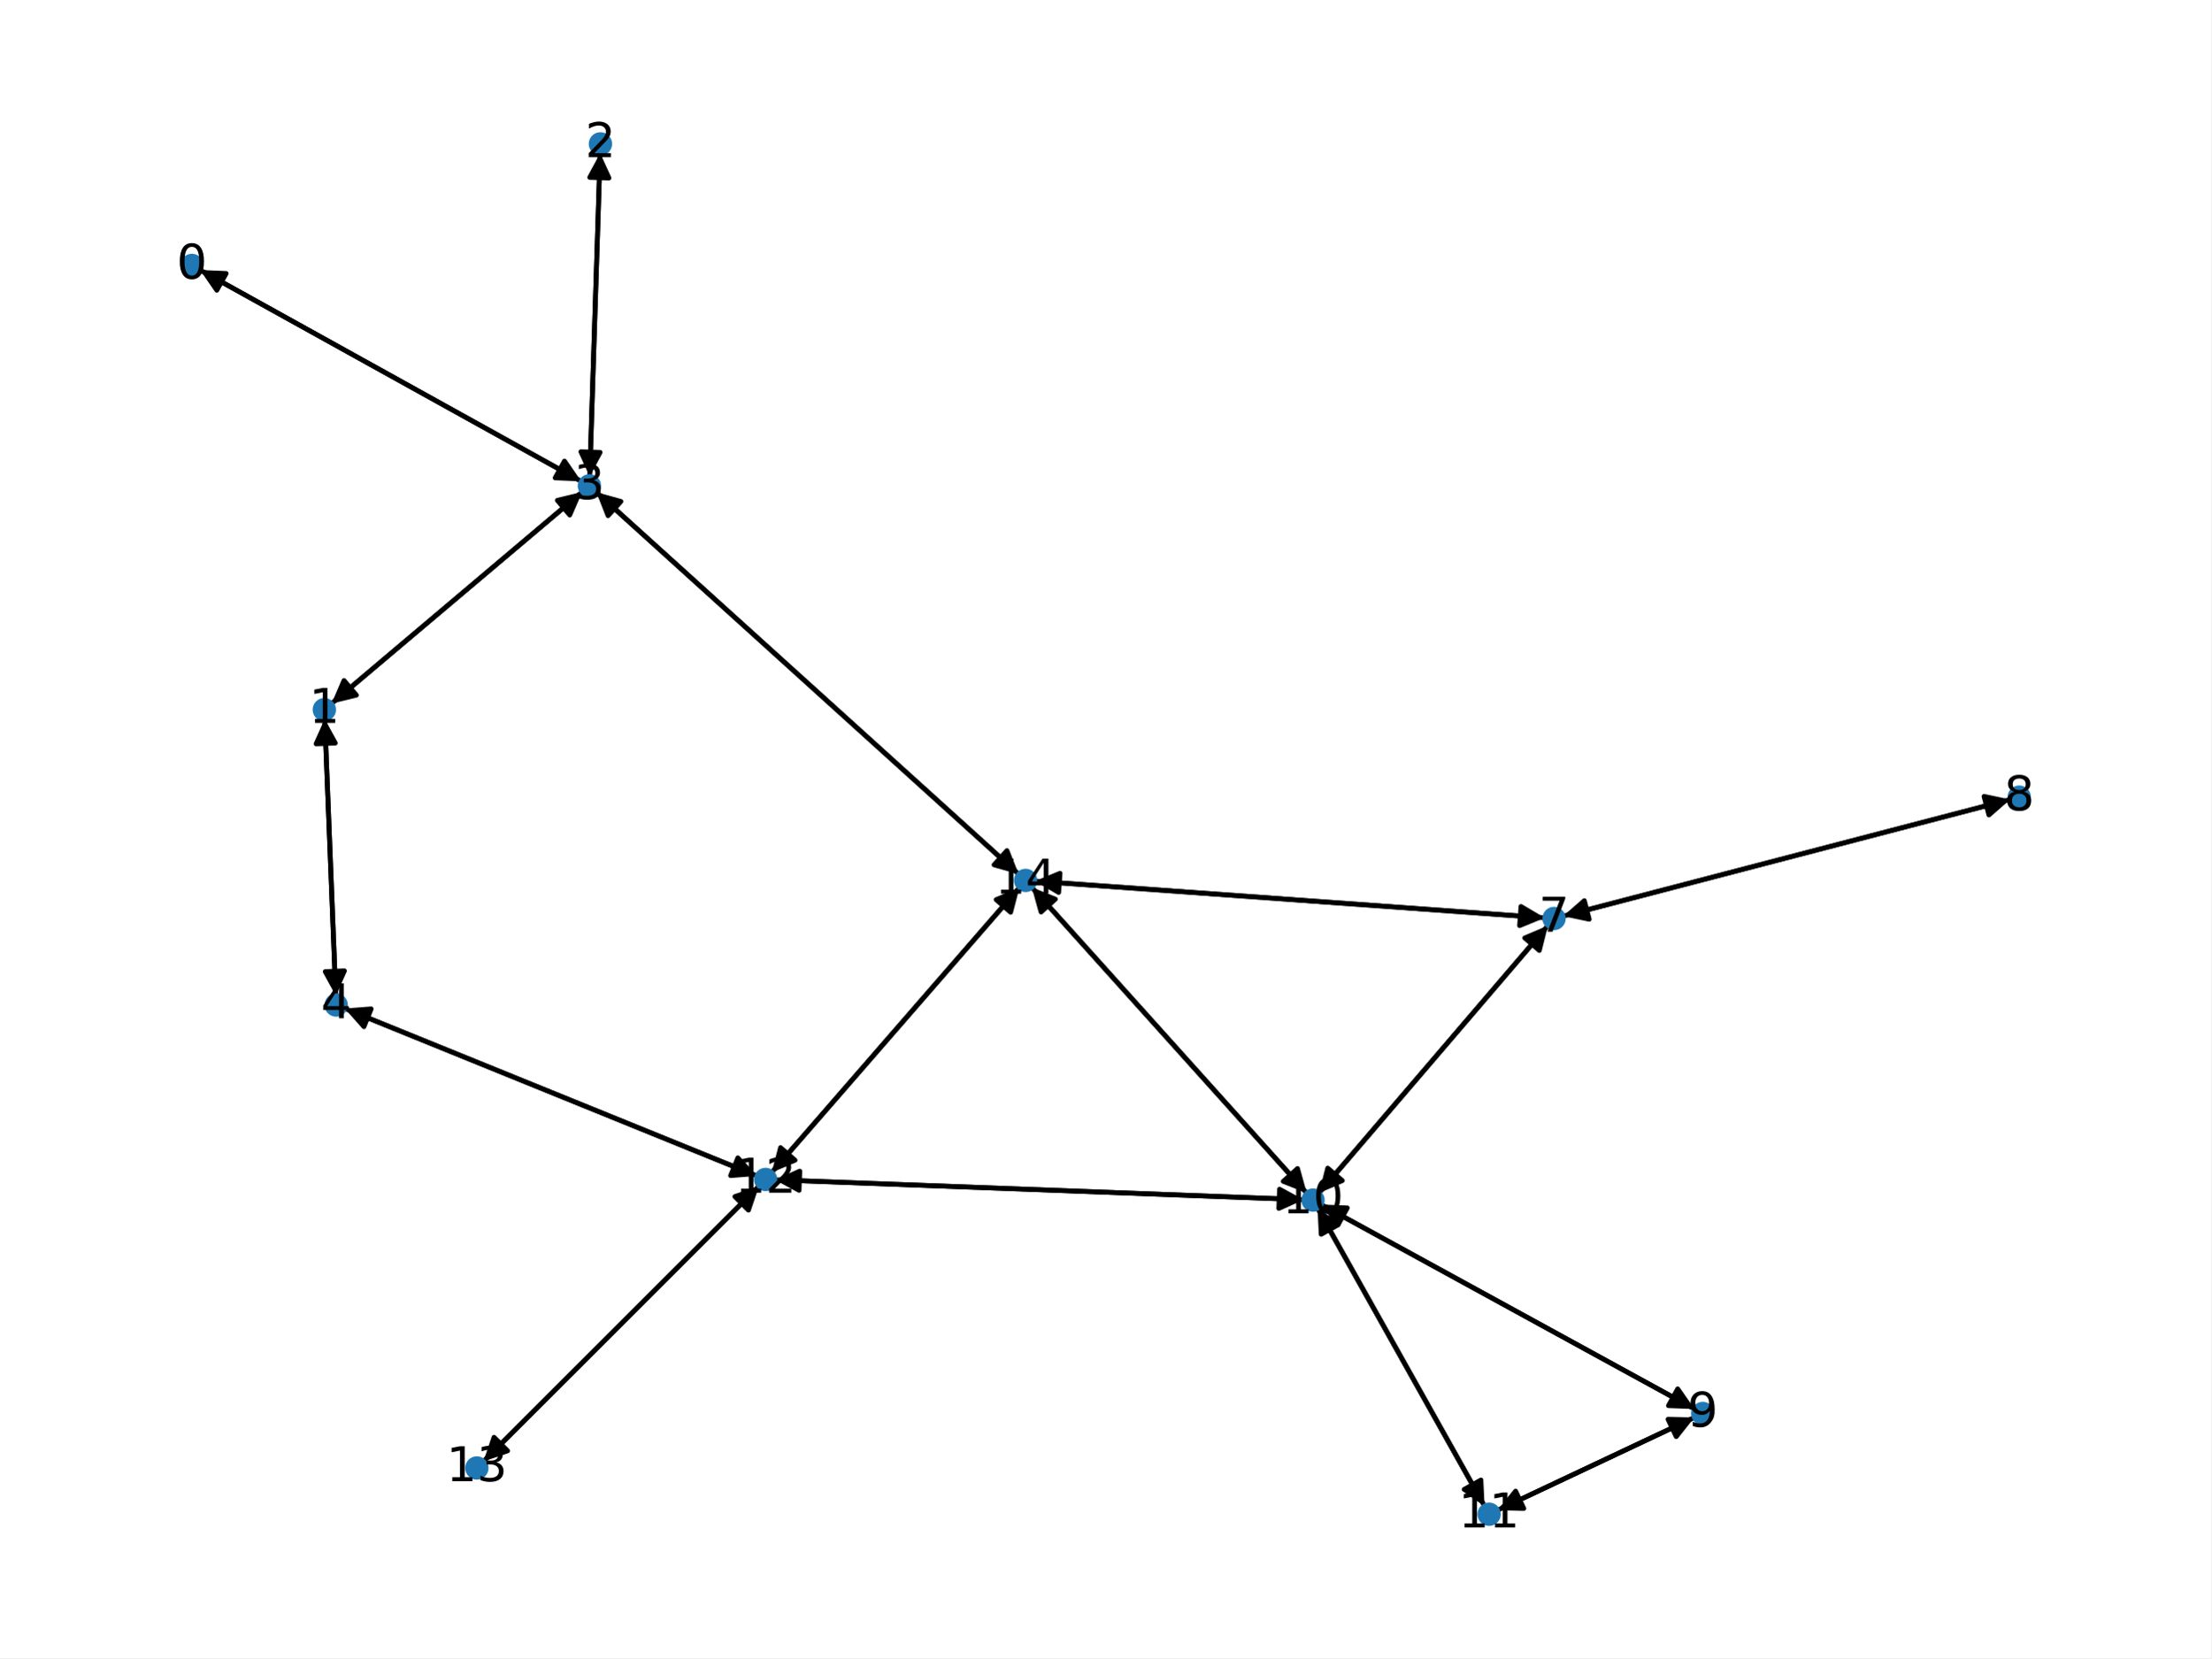
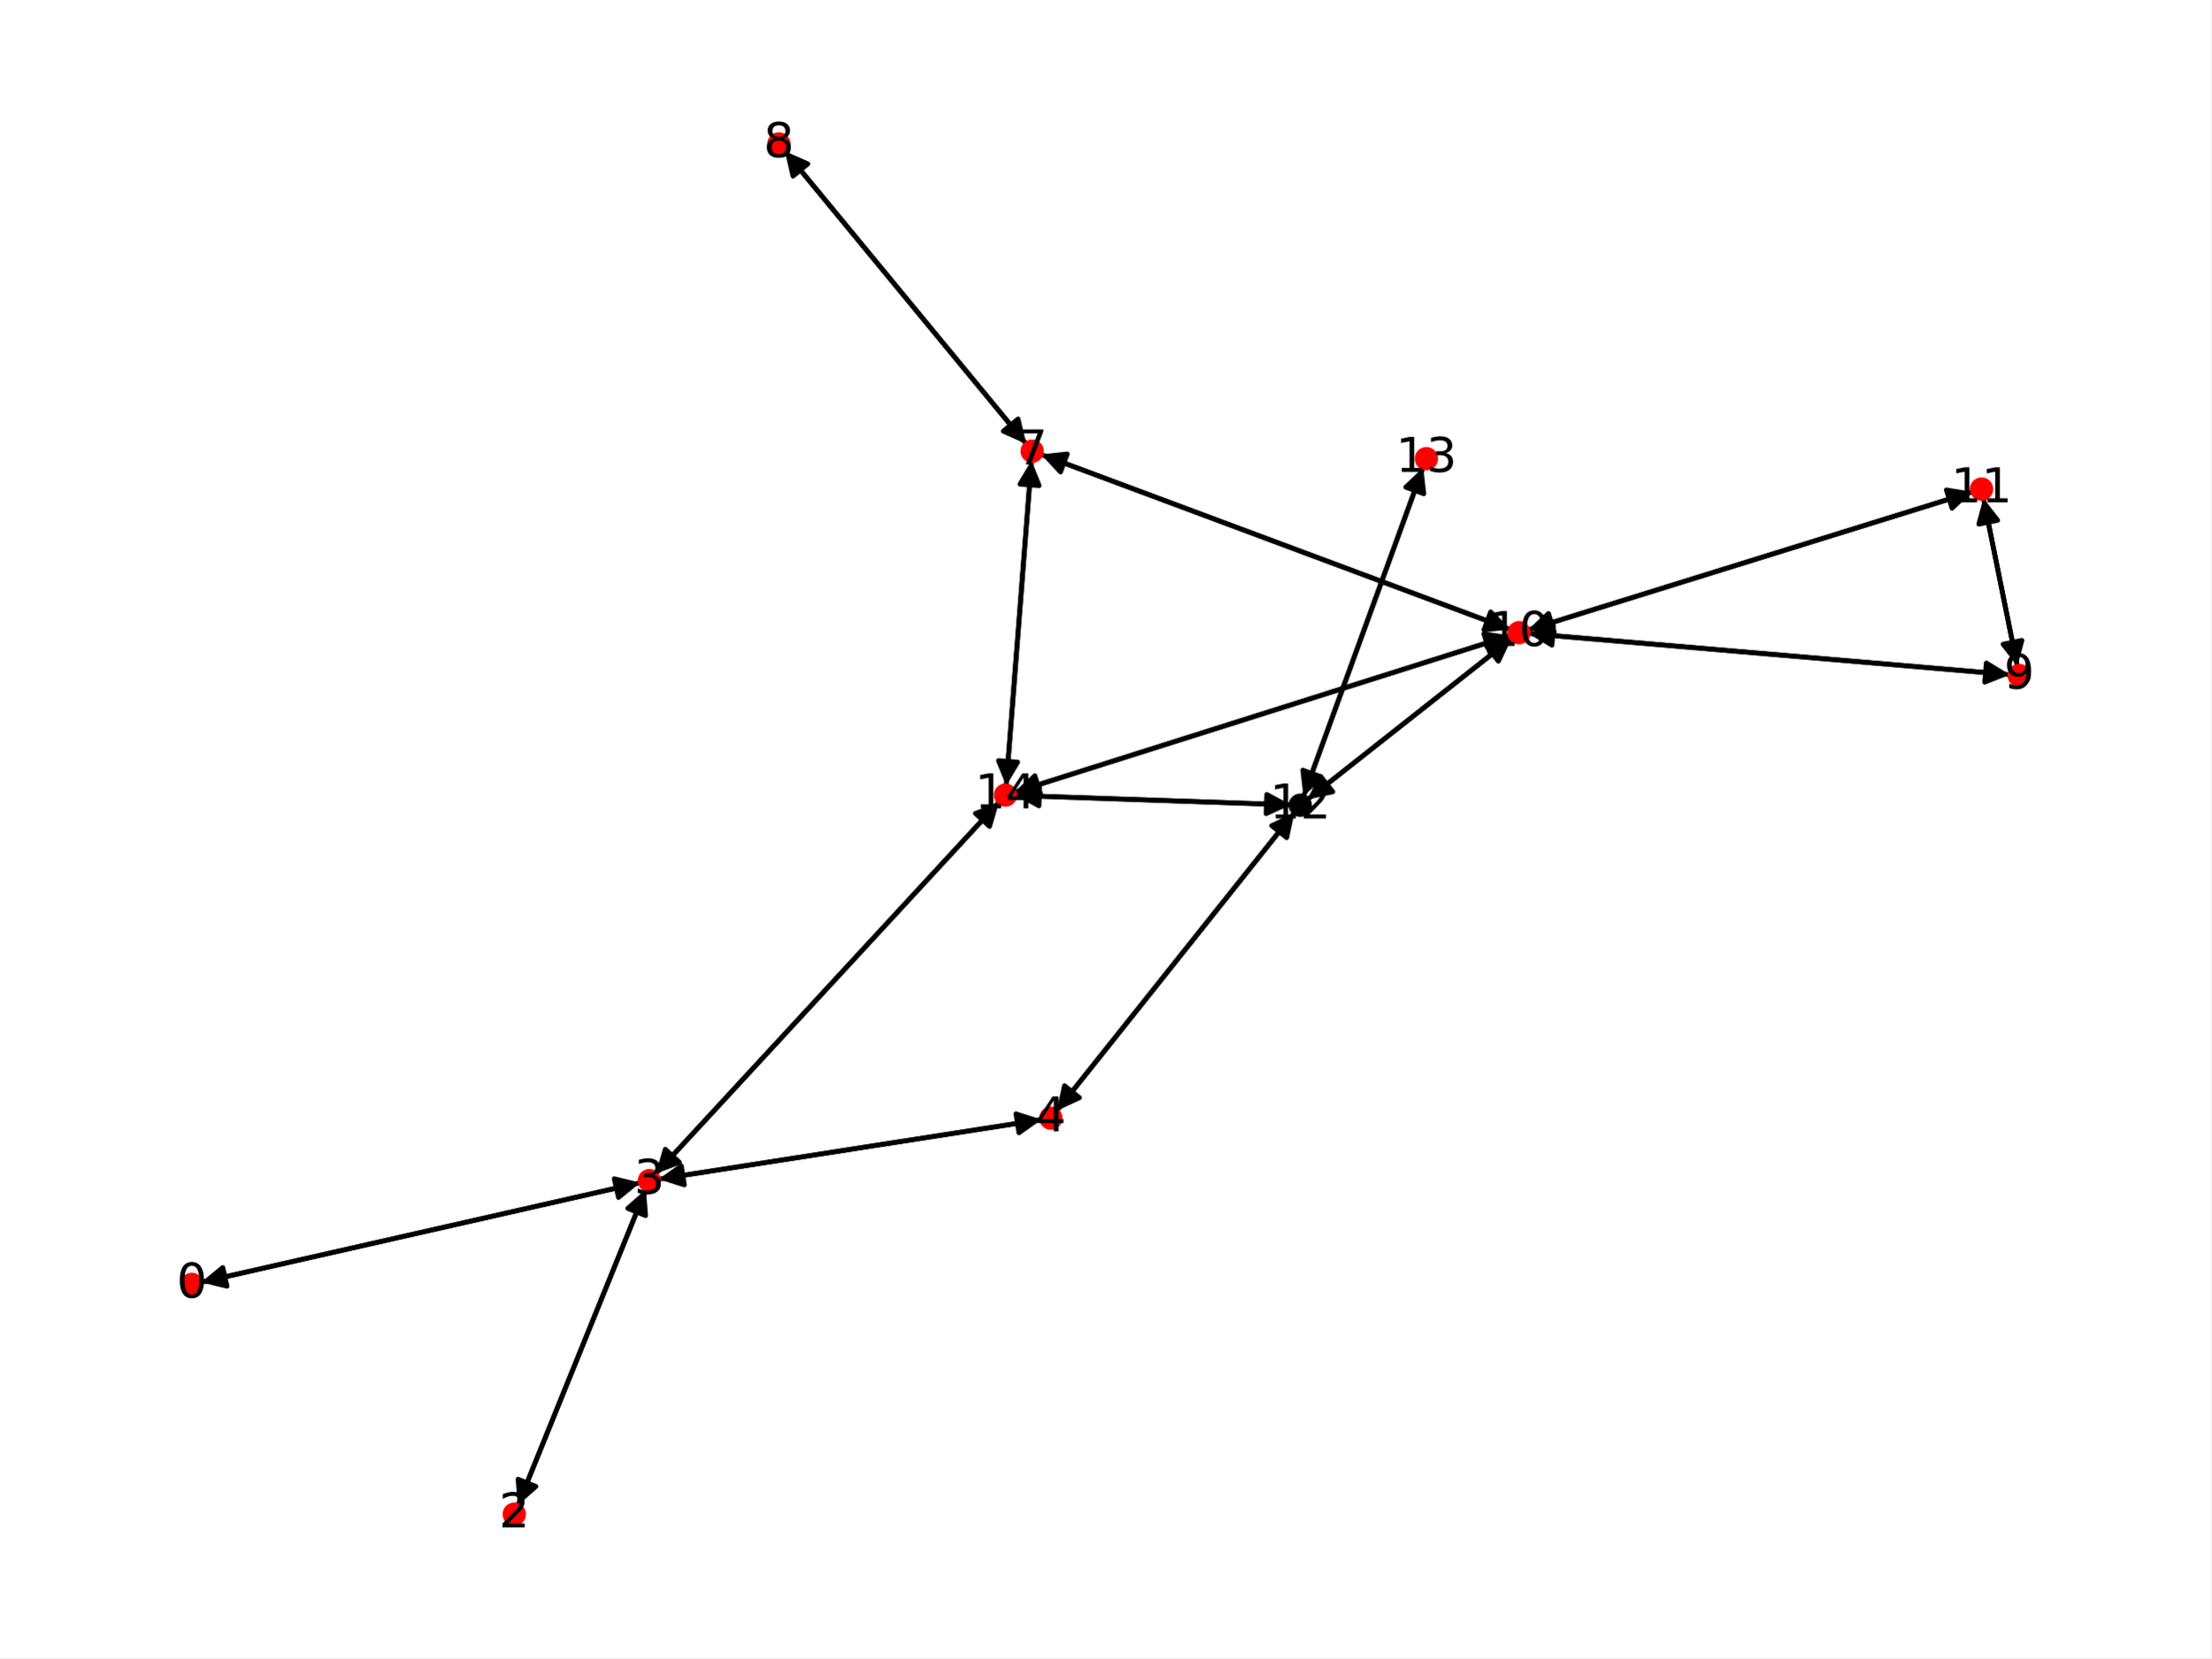
<svg xmlns="http://www.w3.org/2000/svg" xmlns:xlink="http://www.w3.org/1999/xlink" width="460.8pt" height="345.6pt" viewBox="0 0 460.8 345.6" version="1.1">
  <defs>
    <style type="text/css">*{stroke-linejoin: round; stroke-linecap: butt}</style>
  </defs>
  <g id="figure_1">
    <g id="patch_1">
      <path d="M 0 345.6  L 460.8 345.6  L 460.8 0  L 0 0  z " style="fill: #ffffff" />
    </g>
    <g id="axes_1">
      <g id="patch_2">
-         <path d="M 41.678 56.262  Q 81.407 78.295 120.159 99.786  " clip-path="url(#p62e586695c)" style="fill: none; stroke: #000000; stroke-linecap: round" />
-         <path d="M 117.631 96.097  L 120.159 99.786  L 115.691 99.595  z " clip-path="url(#p62e586695c)" style="stroke: #000000; stroke-linecap: round" />
+         <path d="M 41.875 267.28  Q 87.657 256.896 132.349 246.758  " clip-path="url(#pf20e4c81b5)" style="fill: none; stroke: #000000; stroke-linecap: round" />
+         <path d="M 128.005 245.693  L 132.349 246.758  L 128.89 249.594  z " clip-path="url(#pf20e4c81b5)" style="stroke: #000000; stroke-linecap: round" />
      </g>
      <g id="patch_3">
-         <path d="M 69.07 146.664  Q 95.209 124.59 120.494 103.237  " clip-path="url(#p62e586695c)" style="fill: none; stroke: #000000; stroke-linecap: round" />
-         <path d="M 116.148 104.29  L 120.494 103.237  L 118.728 107.346  z " clip-path="url(#p62e586695c)" style="stroke: #000000; stroke-linecap: round" />
+         <path d="M 107.895 313.815  Q 121.248 280.848 134.182 248.917  " clip-path="url(#pf20e4c81b5)" style="fill: none; stroke: #000000; stroke-linecap: round" />
+         <path d="M 130.826 251.873  L 134.182 248.917  L 134.534 253.375  z " clip-path="url(#pf20e4c81b5)" style="stroke: #000000; stroke-linecap: round" />
      </g>
      <g id="patch_4">
-         <path d="M 67.667 149.849  Q 68.823 178.699 69.934 206.432  " clip-path="url(#p62e586695c)" style="fill: none; stroke: #000000; stroke-linecap: round" />
-         <path d="M 71.773 202.355  L 69.934 206.432  L 67.776 202.515  z " clip-path="url(#p62e586695c)" style="stroke: #000000; stroke-linecap: round" />
+         <path d="M 133.442 246.51  Q 87.66 256.895 42.968 267.032  " clip-path="url(#pf20e4c81b5)" style="fill: none; stroke: #000000; stroke-linecap: round" />
+         <path d="M 47.311 268.098  L 42.968 267.032  L 46.426 264.197  z " clip-path="url(#pf20e4c81b5)" style="stroke: #000000; stroke-linecap: round" />
      </g>
      <g id="patch_5">
-         <path d="M 125.066 31.926  Q 123.978 65.629 122.927 98.215  " clip-path="url(#p62e586695c)" style="fill: none; stroke: #000000; stroke-linecap: round" />
-         <path d="M 125.055 94.281  L 122.927 98.215  L 121.057 94.152  z " clip-path="url(#p62e586695c)" style="stroke: #000000; stroke-linecap: round" />
+         <path d="M 134.603 247.877  Q 121.25 280.844 108.316 312.775  " clip-path="url(#pf20e4c81b5)" style="fill: none; stroke: #000000; stroke-linecap: round" />
+         <path d="M 111.672 309.819  L 108.316 312.775  L 107.964 308.317  z " clip-path="url(#pf20e4c81b5)" style="stroke: #000000; stroke-linecap: round" />
      </g>
      <g id="patch_6">
-         <path d="M 121.137 100.328  Q 81.408 78.295 42.656 56.805  " clip-path="url(#p62e586695c)" style="fill: none; stroke: #000000; stroke-linecap: round" />
-         <path d="M 45.184 60.494  L 42.656 56.805  L 47.124 56.995  z " clip-path="url(#p62e586695c)" style="stroke: #000000; stroke-linecap: round" />
+         <path d="M 136.646 244.657  Q 172.436 205.901 207.467 167.965  " clip-path="url(#pf20e4c81b5)" style="fill: none; stroke: #000000; stroke-linecap: round" />
+         <path d="M 203.284 169.547  L 207.467 167.965  L 206.223 172.261  z " clip-path="url(#pf20e4c81b5)" style="stroke: #000000; stroke-linecap: round" />
      </g>
      <g id="patch_7">
-         <path d="M 121.348 102.516  Q 95.209 124.59 69.924 145.943  " clip-path="url(#p62e586695c)" style="fill: none; stroke: #000000; stroke-linecap: round" />
-         <path d="M 74.27 144.89  L 69.924 145.943  L 71.689 141.834  z " clip-path="url(#p62e586695c)" style="stroke: #000000; stroke-linecap: round" />
+         <path d="M 137.243 245.784  Q 177.17 239.571 215.992 233.53  " clip-path="url(#pf20e4c81b5)" style="fill: none; stroke: #000000; stroke-linecap: round" />
+         <path d="M 211.732 232.169  L 215.992 233.53  L 212.347 236.121  z " clip-path="url(#pf20e4c81b5)" style="stroke: #000000; stroke-linecap: round" />
      </g>
      <g id="patch_8">
-         <path d="M 122.891 99.33  Q 123.978 65.627 125.03 33.042  " clip-path="url(#p62e586695c)" style="fill: none; stroke: #000000; stroke-linecap: round" />
-         <path d="M 122.902 36.975  L 125.03 33.042  L 126.9 37.104  z " clip-path="url(#p62e586695c)" style="stroke: #000000; stroke-linecap: round" />
+         <path d="M 220.217 231.545  Q 244.998 200.444 269.082 170.217  " clip-path="url(#pf20e4c81b5)" style="fill: none; stroke: #000000; stroke-linecap: round" />
+         <path d="M 265.026 172.099  L 269.082 170.217  L 268.154 174.591  z " clip-path="url(#pf20e4c81b5)" style="stroke: #000000; stroke-linecap: round" />
      </g>
      <g id="patch_9">
-         <path d="M 124.262 102.564  Q 168.281 142.388 211.471 181.462  " clip-path="url(#p62e586695c)" style="fill: none; stroke: #000000; stroke-linecap: round" />
-         <path d="M 209.847 177.295  L 211.471 181.462  L 207.163 180.262  z " clip-path="url(#p62e586695c)" style="stroke: #000000; stroke-linecap: round" />
+         <path d="M 217.098 233.358  Q 177.171 239.571 138.349 245.612  " clip-path="url(#pf20e4c81b5)" style="fill: none; stroke: #000000; stroke-linecap: round" />
+         <path d="M 142.609 246.974  L 138.349 245.612  L 141.993 243.021  z " clip-path="url(#pf20e4c81b5)" style="stroke: #000000; stroke-linecap: round" />
      </g>
      <g id="patch_10">
-         <path d="M 69.979 207.547  Q 68.823 178.697 67.712 150.964  " clip-path="url(#p62e586695c)" style="fill: none; stroke: #000000; stroke-linecap: round" />
-         <path d="M 65.874 155.04  L 67.712 150.964  L 69.87 154.88  z " clip-path="url(#p62e586695c)" style="stroke: #000000; stroke-linecap: round" />
+         <path d="M 213.876 92.537  Q 188.712 62.01 164.259 32.345  " clip-path="url(#pf20e4c81b5)" style="fill: none; stroke: #000000; stroke-linecap: round" />
+         <path d="M 165.26 36.704  L 164.259 32.345  L 168.346 34.16  z " clip-path="url(#pf20e4c81b5)" style="stroke: #000000; stroke-linecap: round" />
      </g>
      <g id="patch_11">
-         <path d="M 71.851 210.211  Q 114.803 227.659 156.719 244.686  " clip-path="url(#p62e586695c)" style="fill: none; stroke: #000000; stroke-linecap: round" />
-         <path d="M 153.766 241.328  L 156.719 244.686  L 152.26 245.034  z " clip-path="url(#p62e586695c)" style="stroke: #000000; stroke-linecap: round" />
+         <path d="M 216.92 94.708  Q 265.838 112.952 313.709 130.806  " clip-path="url(#pf20e4c81b5)" style="fill: none; stroke: #000000; stroke-linecap: round" />
+         <path d="M 310.66 127.535  L 313.709 130.806  L 309.262 131.282  z " clip-path="url(#pf20e4c81b5)" style="stroke: #000000; stroke-linecap: round" />
      </g>
      <g id="patch_12">
-         <path d="M 325.742 190.954  Q 372.342 178.795 417.86 166.919  " clip-path="url(#p62e586695c)" style="fill: none; stroke: #000000; stroke-linecap: round" />
-         <path d="M 413.485 165.993  L 417.86 166.919  L 414.495 169.864  z " clip-path="url(#p62e586695c)" style="stroke: #000000; stroke-linecap: round" />
+         <path d="M 214.958 95.962  Q 212.324 129.877 209.777 162.677  " clip-path="url(#pf20e4c81b5)" style="fill: none; stroke: #000000; stroke-linecap: round" />
+         <path d="M 212.08 158.844  L 209.777 162.677  L 208.092 158.534  z " clip-path="url(#pf20e4c81b5)" style="stroke: #000000; stroke-linecap: round" />
      </g>
      <g id="patch_13">
-         <path d="M 322.609 192.915  Q 298.752 220.791 275.621 247.817  " clip-path="url(#p62e586695c)" style="fill: none; stroke: #000000; stroke-linecap: round" />
-         <path d="M 279.742 246.078  L 275.621 247.817  L 276.703 243.477  z " clip-path="url(#p62e586695c)" style="stroke: #000000; stroke-linecap: round" />
+         <path d="M 163.549 31.485  Q 188.714 62.012 213.167 91.677  " clip-path="url(#pf20e4c81b5)" style="fill: none; stroke: #000000; stroke-linecap: round" />
+         <path d="M 212.166 87.318  L 213.167 91.677  L 209.079 89.863  z " clip-path="url(#pf20e4c81b5)" style="stroke: #000000; stroke-linecap: round" />
      </g>
      <g id="patch_14">
-         <path d="M 321.937 191.303  Q 268.801 187.476 216.78 183.729  " clip-path="url(#p62e586695c)" style="fill: none; stroke: #000000; stroke-linecap: round" />
-         <path d="M 220.626 186.011  L 216.78 183.729  L 220.914 182.021  z " clip-path="url(#p62e586695c)" style="stroke: #000000; stroke-linecap: round" />
+         <path d="M 418.882 140.62  Q 368.69 136.329 319.613 132.134  " clip-path="url(#pf20e4c81b5)" style="fill: none; stroke: #000000; stroke-linecap: round" />
+         <path d="M 323.428 134.467  L 319.613 132.134  L 323.768 130.482  z " clip-path="url(#pf20e4c81b5)" style="stroke: #000000; stroke-linecap: round" />
      </g>
      <g id="patch_15">
-         <path d="M 418.941 166.637  Q 372.341 178.795 326.823 190.672  " clip-path="url(#p62e586695c)" style="fill: none; stroke: #000000; stroke-linecap: round" />
-         <path d="M 331.198 191.597  L 326.823 190.672  L 330.188 187.727  z " clip-path="url(#p62e586695c)" style="stroke: #000000; stroke-linecap: round" />
+         <path d="M 420.429 138.883  Q 416.887 121.356 413.566 104.925  " clip-path="url(#pf20e4c81b5)" style="fill: none; stroke: #000000; stroke-linecap: round" />
+         <path d="M 412.398 109.242  L 413.566 104.925  L 416.319 108.45  z " clip-path="url(#pf20e4c81b5)" style="stroke: #000000; stroke-linecap: round" />
      </g>
      <g id="patch_16">
-         <path d="M 353.166 293.692  Q 314.249 272.379 276.313 251.603  " clip-path="url(#p62e586695c)" style="fill: none; stroke: #000000; stroke-linecap: round" />
-         <path d="M 278.861 255.278  L 276.313 251.603  L 280.782 251.77  z " clip-path="url(#p62e586695c)" style="stroke: #000000; stroke-linecap: round" />
+         <path d="M 314.761 131.198  Q 265.842 112.954 217.971 95.1  " clip-path="url(#pf20e4c81b5)" style="fill: none; stroke: #000000; stroke-linecap: round" />
+         <path d="M 221.02 98.372  L 217.971 95.1  L 222.418 94.624  z " clip-path="url(#pf20e4c81b5)" style="stroke: #000000; stroke-linecap: round" />
      </g>
      <g id="patch_17">
-         <path d="M 353.111 295.448  Q 332.598 305.116 313.096 314.308  " clip-path="url(#p62e586695c)" style="fill: none; stroke: #000000; stroke-linecap: round" />
-         <path d="M 317.567 314.411  L 313.096 314.308  L 315.862 310.793  z " clip-path="url(#p62e586695c)" style="stroke: #000000; stroke-linecap: round" />
+         <path d="M 318.503 132.039  Q 368.695 136.33 417.773 140.525  " clip-path="url(#pf20e4c81b5)" style="fill: none; stroke: #000000; stroke-linecap: round" />
+         <path d="M 413.958 138.192  L 417.773 140.525  L 413.617 142.177  z " clip-path="url(#pf20e4c81b5)" style="stroke: #000000; stroke-linecap: round" />
      </g>
      <g id="patch_18">
-         <path d="M 274.896 248.664  Q 298.754 220.788 321.884 193.762  " clip-path="url(#p62e586695c)" style="fill: none; stroke: #000000; stroke-linecap: round" />
-         <path d="M 317.764 195.501  L 321.884 193.762  L 320.803 198.102  z " clip-path="url(#p62e586695c)" style="stroke: #000000; stroke-linecap: round" />
+         <path d="M 318.422 131.299  Q 364.767 116.902 410.043 102.836  " clip-path="url(#pf20e4c81b5)" style="fill: none; stroke: #000000; stroke-linecap: round" />
+         <path d="M 405.63 102.113  L 410.043 102.836  L 406.817 105.933  z " clip-path="url(#pf20e4c81b5)" style="stroke: #000000; stroke-linecap: round" />
      </g>
      <g id="patch_19">
-         <path d="M 275.334 251.067  Q 314.251 272.38 352.187 293.156  " clip-path="url(#p62e586695c)" style="fill: none; stroke: #000000; stroke-linecap: round" />
-         <path d="M 349.639 289.48  L 352.187 293.156  L 347.718 292.989  z " clip-path="url(#p62e586695c)" style="stroke: #000000; stroke-linecap: round" />
+         <path d="M 315.05 133.074  Q 293.777 149.853 273.382 165.939  " clip-path="url(#pf20e4c81b5)" style="fill: none; stroke: #000000; stroke-linecap: round" />
+         <path d="M 277.761 165.032  L 273.382 165.939  L 275.284 161.891  z " clip-path="url(#pf20e4c81b5)" style="stroke: #000000; stroke-linecap: round" />
      </g>
      <g id="patch_20">
-         <path d="M 274.583 251.827  Q 291.986 282.876 308.841 312.949  " clip-path="url(#p62e586695c)" style="fill: none; stroke: #000000; stroke-linecap: round" />
-         <path d="M 308.63 308.482  L 308.841 312.949  L 305.141 310.438  z " clip-path="url(#p62e586695c)" style="stroke: #000000; stroke-linecap: round" />
+         <path d="M 314.727 132.458  Q 263.056 148.797 212.452 164.799  " clip-path="url(#pf20e4c81b5)" style="fill: none; stroke: #000000; stroke-linecap: round" />
+         <path d="M 216.869 165.5  L 212.452 164.799  L 215.663 161.687  z " clip-path="url(#pf20e4c81b5)" style="stroke: #000000; stroke-linecap: round" />
      </g>
      <g id="patch_21">
-         <path d="M 271.704 250.064  Q 216.594 247.987 162.601 245.951  " clip-path="url(#p62e586695c)" style="fill: none; stroke: #000000; stroke-linecap: round" />
-         <path d="M 166.523 248.101  L 162.601 245.951  L 166.674 244.104  z " clip-path="url(#p62e586695c)" style="stroke: #000000; stroke-linecap: round" />
+         <path d="M 413.345 103.832  Q 416.887 121.359 420.208 137.79  " clip-path="url(#pf20e4c81b5)" style="fill: none; stroke: #000000; stroke-linecap: round" />
+         <path d="M 421.376 133.473  L 420.208 137.79  L 417.455 134.266  z " clip-path="url(#pf20e4c81b5)" style="stroke: #000000; stroke-linecap: round" />
      </g>
      <g id="patch_22">
-         <path d="M 272.34 248.695  Q 243.683 216.821 215.774 185.779  " clip-path="url(#p62e586695c)" style="fill: none; stroke: #000000; stroke-linecap: round" />
-         <path d="M 216.961 190.09  L 215.774 185.779  L 219.936 187.416  z " clip-path="url(#p62e586695c)" style="stroke: #000000; stroke-linecap: round" />
+         <path d="M 411.11 102.505  Q 364.766 116.902 319.489 130.968  " clip-path="url(#pf20e4c81b5)" style="fill: none; stroke: #000000; stroke-linecap: round" />
+         <path d="M 323.902 131.691  L 319.489 130.968  L 322.716 127.871  z " clip-path="url(#pf20e4c81b5)" style="stroke: #000000; stroke-linecap: round" />
      </g>
      <g id="patch_23">
-         <path d="M 312.086 314.784  Q 332.599 305.116 352.1 295.924  " clip-path="url(#p62e586695c)" style="fill: none; stroke: #000000; stroke-linecap: round" />
-         <path d="M 347.63 295.821  L 352.1 295.924  L 349.335 299.439  z " clip-path="url(#p62e586695c)" style="stroke: #000000; stroke-linecap: round" />
+         <path d="M 269.777 169.344  Q 244.997 200.446 220.912 230.673  " clip-path="url(#pf20e4c81b5)" style="fill: none; stroke: #000000; stroke-linecap: round" />
+         <path d="M 224.969 228.791  L 220.912 230.673  L 221.841 226.298  z " clip-path="url(#pf20e4c81b5)" style="stroke: #000000; stroke-linecap: round" />
      </g>
      <g id="patch_24">
-         <path d="M 309.385 313.92  Q 291.983 282.871 275.127 252.798  " clip-path="url(#p62e586695c)" style="fill: none; stroke: #000000; stroke-linecap: round" />
-         <path d="M 275.339 257.265  L 275.127 252.798  L 278.828 255.309  z " clip-path="url(#p62e586695c)" style="stroke: #000000; stroke-linecap: round" />
+         <path d="M 272.507 166.629  Q 293.78 149.851 314.175 133.765  " clip-path="url(#pf20e4c81b5)" style="fill: none; stroke: #000000; stroke-linecap: round" />
+         <path d="M 309.796 134.672  L 314.175 133.765  L 312.273 137.812  z " clip-path="url(#pf20e4c81b5)" style="stroke: #000000; stroke-linecap: round" />
      </g>
      <g id="patch_25">
-         <path d="M 157.756 245.108  Q 114.804 227.66 72.888 210.632  " clip-path="url(#p62e586695c)" style="fill: none; stroke: #000000; stroke-linecap: round" />
-         <path d="M 75.842 213.991  L 72.888 210.632  L 77.347 210.285  z " clip-path="url(#p62e586695c)" style="stroke: #000000; stroke-linecap: round" />
+         <path d="M 271.647 166.009  Q 284.125 131.712 296.22 98.466  " clip-path="url(#pf20e4c81b5)" style="fill: none; stroke: #000000; stroke-linecap: round" />
+         <path d="M 292.973 101.542  L 296.22 98.466  L 296.732 102.909  z " clip-path="url(#pf20e4c81b5)" style="stroke: #000000; stroke-linecap: round" />
      </g>
      <g id="patch_26">
-         <path d="M 161.483 245.909  Q 216.592 247.987 270.585 250.022  " clip-path="url(#p62e586695c)" style="fill: none; stroke: #000000; stroke-linecap: round" />
-         <path d="M 266.663 247.872  L 270.585 250.022  L 266.513 251.87  z " clip-path="url(#p62e586695c)" style="stroke: #000000; stroke-linecap: round" />
+         <path d="M 269.046 167.763  Q 240.261 166.775 212.593 165.825  " clip-path="url(#pf20e4c81b5)" style="fill: none; stroke: #000000; stroke-linecap: round" />
+         <path d="M 216.522 167.961  L 212.593 165.825  L 216.66 163.963  z " clip-path="url(#pf20e4c81b5)" style="stroke: #000000; stroke-linecap: round" />
      </g>
      <g id="patch_27">
-         <path d="M 158.182 247.204  Q 129.463 275.906 101.535 303.817  " clip-path="url(#p62e586695c)" style="fill: none; stroke: #000000; stroke-linecap: round" />
-         <path d="M 105.778 302.405  L 101.535 303.817  L 102.951 299.575  z " clip-path="url(#p62e586695c)" style="stroke: #000000; stroke-linecap: round" />
+         <path d="M 296.602 97.419  Q 284.124 131.715 272.028 164.961  " clip-path="url(#pf20e4c81b5)" style="fill: none; stroke: #000000; stroke-linecap: round" />
+         <path d="M 275.275 161.886  L 272.028 164.961  L 271.516 160.518  z " clip-path="url(#pf20e4c81b5)" style="stroke: #000000; stroke-linecap: round" />
      </g>
      <g id="patch_28">
-         <path d="M 160.822 244.374  Q 186.643 214.671 211.731 185.813  " clip-path="url(#p62e586695c)" style="fill: none; stroke: #000000; stroke-linecap: round" />
-         <path d="M 207.597 187.519  L 211.731 185.813  L 210.616 190.144  z " clip-path="url(#p62e586695c)" style="stroke: #000000; stroke-linecap: round" />
+         <path d="M 208.224 167.145  Q 172.435 205.902 137.403 243.837  " clip-path="url(#pf20e4c81b5)" style="fill: none; stroke: #000000; stroke-linecap: round" />
+         <path d="M 141.586 242.255  L 137.403 243.837  L 138.648 239.542  z " clip-path="url(#pf20e4c81b5)" style="stroke: #000000; stroke-linecap: round" />
      </g>
      <g id="patch_29">
-         <path d="M 100.743 304.609  Q 129.462 275.907 157.39 247.995  " clip-path="url(#p62e586695c)" style="fill: none; stroke: #000000; stroke-linecap: round" />
-         <path d="M 153.147 249.408  L 157.39 247.995  L 155.975 252.238  z " clip-path="url(#p62e586695c)" style="stroke: #000000; stroke-linecap: round" />
+         <path d="M 209.69 163.791  Q 212.324 129.876 214.872 97.076  " clip-path="url(#pf20e4c81b5)" style="fill: none; stroke: #000000; stroke-linecap: round" />
+         <path d="M 212.568 100.909  L 214.872 97.076  L 216.556 101.219  z " clip-path="url(#pf20e4c81b5)" style="stroke: #000000; stroke-linecap: round" />
      </g>
      <g id="patch_30">
-         <path d="M 212.299 182.211  Q 168.28 142.387 125.091 103.313  " clip-path="url(#p62e586695c)" style="fill: none; stroke: #000000; stroke-linecap: round" />
-         <path d="M 126.715 107.48  L 125.091 103.313  L 129.399 104.514  z " clip-path="url(#p62e586695c)" style="stroke: #000000; stroke-linecap: round" />
+         <path d="M 211.386 165.137  Q 263.056 148.797 313.66 132.795  " clip-path="url(#pf20e4c81b5)" style="fill: none; stroke: #000000; stroke-linecap: round" />
+         <path d="M 309.244 132.094  L 313.66 132.795  L 310.45 135.908  z " clip-path="url(#pf20e4c81b5)" style="stroke: #000000; stroke-linecap: round" />
      </g>
      <g id="patch_31">
-         <path d="M 215.666 183.648  Q 268.802 187.476 320.823 191.223  " clip-path="url(#p62e586695c)" style="fill: none; stroke: #000000; stroke-linecap: round" />
-         <path d="M 316.977 188.941  L 320.823 191.223  L 316.689 192.93  z " clip-path="url(#p62e586695c)" style="stroke: #000000; stroke-linecap: round" />
-       </g>
-       <g id="patch_32">
-         <path d="M 215.03 184.951  Q 243.686 216.825 271.595 247.867  " clip-path="url(#p62e586695c)" style="fill: none; stroke: #000000; stroke-linecap: round" />
-         <path d="M 270.408 243.555  L 271.595 247.867  L 267.434 246.23  z " clip-path="url(#p62e586695c)" style="stroke: #000000; stroke-linecap: round" />
-       </g>
-       <g id="patch_33">
-         <path d="M 212.462 184.972  Q 186.641 214.674 161.553 243.533  " clip-path="url(#p62e586695c)" style="fill: none; stroke: #000000; stroke-linecap: round" />
-         <path d="M 165.687 241.826  L 161.553 243.533  L 162.668 239.202  z " clip-path="url(#p62e586695c)" style="stroke: #000000; stroke-linecap: round" />
+         <path d="M 211.479 165.787  Q 240.264 166.775 267.931 167.725  " clip-path="url(#pf20e4c81b5)" style="fill: none; stroke: #000000; stroke-linecap: round" />
+         <path d="M 264.002 165.589  L 267.931 167.725  L 263.865 169.586  z " clip-path="url(#pf20e4c81b5)" style="stroke: #000000; stroke-linecap: round" />
      </g>
      <g id="PathCollection_1">
        <defs>
-           <path id="m9341471b01" d="M 0 1.936  C 0.514 1.936 1.006 1.732 1.369 1.369  C 1.732 1.006 1.936 0.514 1.936 0  C 1.936 -0.514 1.732 -1.006 1.369 -1.369  C 1.006 -1.732 0.514 -1.936 0 -1.936  C -0.514 -1.936 -1.006 -1.732 -1.369 -1.369  C -1.732 -1.006 -1.936 -0.514 -1.936 0  C -1.936 0.514 -1.732 1.006 -1.369 1.369  C -1.006 1.732 -0.514 1.936 0 1.936  z " style="stroke: #1f78b4" />
+           <path id="C0_0_d624572d55" d="M 0 1.936  C 0.514 1.936 1.006 1.732 1.369 1.369  C 1.732 1.006 1.936 0.514 1.936 -0  C 1.936 -0.514 1.732 -1.006 1.369 -1.369  C 1.006 -1.732 0.514 -1.936 0 -1.936  C -0.514 -1.936 -1.006 -1.732 -1.369 -1.369  C -1.732 -1.006 -1.936 -0.514 -1.936 0  C -1.936 0.514 -1.732 1.006 -1.369 1.369  C -1.006 1.732 -0.514 1.936 0 1.936  z " />
        </defs>
-         <g clip-path="url(#p62e586695c)">
-           <use xlink:href="#m9341471b01" x="39.987" y="55.324" style="fill: #1f78b4; stroke: #1f78b4" />
-           <use xlink:href="#m9341471b01" x="67.59" y="147.914" style="fill: #1f78b4; stroke: #1f78b4" />
-           <use xlink:href="#m9341471b01" x="125.128" y="29.99" style="fill: #1f78b4; stroke: #1f78b4" />
-           <use xlink:href="#m9341471b01" x="122.828" y="101.266" style="fill: #1f78b4; stroke: #1f78b4" />
-           <use xlink:href="#m9341471b01" x="70.057" y="209.482" style="fill: #1f78b4; stroke: #1f78b4" />
-           <use xlink:href="#m9341471b01" x="323.87" y="191.442" style="fill: #1f78b4; stroke: #1f78b4" />
-           <use xlink:href="#m9341471b01" x="420.813" y="166.148" style="fill: #1f78b4; stroke: #1f78b4" />
-           <use xlink:href="#m9341471b01" x="354.864" y="294.622" style="fill: #1f78b4; stroke: #1f78b4" />
-           <use xlink:href="#m9341471b01" x="273.636" y="250.137" style="fill: #1f78b4; stroke: #1f78b4" />
-           <use xlink:href="#m9341471b01" x="310.333" y="315.61" style="fill: #1f78b4; stroke: #1f78b4" />
-           <use xlink:href="#m9341471b01" x="159.55" y="245.836" style="fill: #1f78b4; stroke: #1f78b4" />
-           <use xlink:href="#m9341471b01" x="99.375" y="305.976" style="fill: #1f78b4; stroke: #1f78b4" />
-           <use xlink:href="#m9341471b01" x="213.734" y="183.509" style="fill: #1f78b4; stroke: #1f78b4" />
+         <g clip-path="url(#pf20e4c81b5)">
+           <use xlink:href="#C0_0_d624572d55" x="39.987" y="267.709" style="fill: #ff0000; stroke: #ff0000" />
+         </g>
+         <g clip-path="url(#pf20e4c81b5)">
+           <use xlink:href="#C0_0_d624572d55" x="107.168" y="315.61" style="fill: #ff0000; stroke: #ff0000" />
+         </g>
+         <g clip-path="url(#pf20e4c81b5)">
+           <use xlink:href="#C0_0_d624572d55" x="135.33" y="246.082" style="fill: #ff0000; stroke: #ff0000" />
+         </g>
+         <g clip-path="url(#pf20e4c81b5)">
+           <use xlink:href="#C0_0_d624572d55" x="219.01" y="233.06" style="fill: #ff0000; stroke: #ff0000" />
+         </g>
+         <g clip-path="url(#pf20e4c81b5)">
+           <use xlink:href="#C0_0_d624572d55" x="215.108" y="94.032" style="fill: #ff0000; stroke: #ff0000" />
+         </g>
+         <g clip-path="url(#pf20e4c81b5)">
+           <use xlink:href="#C0_0_d624572d55" x="162.317" y="29.99" style="fill: #ff0000; stroke: #ff0000" />
+         </g>
+         <g clip-path="url(#pf20e4c81b5)">
+           <use xlink:href="#C0_0_d624572d55" x="420.813" y="140.785" style="fill: #ff0000; stroke: #ff0000" />
+         </g>
+         <g clip-path="url(#pf20e4c81b5)">
+           <use xlink:href="#C0_0_d624572d55" x="316.572" y="131.874" style="fill: #ff0000; stroke: #ff0000" />
+         </g>
+         <g clip-path="url(#pf20e4c81b5)">
+           <use xlink:href="#C0_0_d624572d55" x="412.961" y="101.93" style="fill: #ff0000; stroke: #ff0000" />
+         </g>
+         <g clip-path="url(#pf20e4c81b5)">
+           <use xlink:href="#C0_0_d624572d55" x="270.985" y="167.83" style="stroke: #000000" />
+         </g>
+         <g clip-path="url(#pf20e4c81b5)">
+           <use xlink:href="#C0_0_d624572d55" x="297.264" y="95.598" style="fill: #ff0000; stroke: #ff0000" />
+         </g>
+         <g clip-path="url(#pf20e4c81b5)">
+           <use xlink:href="#C0_0_d624572d55" x="209.54" y="165.72" style="fill: #ff0000; stroke: #ff0000" />
        </g>
      </g>
      <g id="text_1">
-         <g clip-path="url(#p62e586695c)">
-           <g transform="translate(36.80553 58.08366) scale(0.1 -0.1)">
+         <g clip-path="url(#pf20e4c81b5)">
+           <g transform="translate(36.80553 270.468) scale(0.1 -0.1)">
            <defs>
              <path id="DejaVuSans-30" d="M 2034 4250  Q 1547 4250 1301 3770  Q 1056 3291 1056 2328  Q 1056 1369 1301 889  Q 1547 409 2034 409  Q 2525 409 2770 889  Q 3016 1369 3016 2328  Q 3016 3291 2770 3770  Q 2525 4250 2034 4250  z M 2034 4750  Q 2819 4750 3233 4129  Q 3647 3509 3647 2328  Q 3647 1150 3233 529  Q 2819 -91 2034 -91  Q 1250 -91 836 529  Q 422 1150 422 2328  Q 422 3509 836 4129  Q 1250 4750 2034 4750  z " transform="scale(0.015625)" />
            </defs>
            <use xlink:href="#DejaVuSans-30" />
          </g>
        </g>
      </g>
      <g id="text_2">
-         <g clip-path="url(#p62e586695c)">
-           <g transform="translate(64.40838 150.6732) scale(0.1 -0.1)">
+         <g clip-path="url(#pf20e4c81b5)">
+           <g transform="translate(103.987 318.3693) scale(0.1 -0.1)">
+             <defs>
+               <path id="DejaVuSans-32" d="M 1228 531  L 3431 531  L 3431 0  L 469 0  L 469 531  Q 828 903 1448 1529  Q 2069 2156 2228 2338  Q 2531 2678 2651 2914  Q 2772 3150 2772 3378  Q 2772 3750 2511 3984  Q 2250 4219 1831 4219  Q 1534 4219 1204 4116  Q 875 4013 500 3803  L 500 4441  Q 881 4594 1212 4672  Q 1544 4750 1819 4750  Q 2544 4750 2975 4387  Q 3406 4025 3406 3419  Q 3406 3131 3298 2873  Q 3191 2616 2906 2266  Q 2828 2175 2409 1742  Q 1991 1309 1228 531  z " transform="scale(0.015625)" />
+             </defs>
+             <use xlink:href="#DejaVuSans-32" />
+           </g>
+         </g>
+       </g>
+       <g id="text_3">
+         <g clip-path="url(#pf20e4c81b5)">
+           <g transform="translate(132.1487 248.8415) scale(0.1 -0.1)">
+             <defs>
+               <path id="DejaVuSans-33" d="M 2597 2516  Q 3050 2419 3304 2112  Q 3559 1806 3559 1356  Q 3559 666 3084 287  Q 2609 -91 1734 -91  Q 1441 -91 1130 -33  Q 819 25 488 141  L 488 750  Q 750 597 1062 519  Q 1375 441 1716 441  Q 2309 441 2620 675  Q 2931 909 2931 1356  Q 2931 1769 2642 2001  Q 2353 2234 1838 2234  L 1294 2234  L 1294 2753  L 1863 2753  Q 2328 2753 2575 2939  Q 2822 3125 2822 3475  Q 2822 3834 2567 4026  Q 2313 4219 1838 4219  Q 1578 4219 1281 4162  Q 984 4106 628 3988  L 628 4550  Q 988 4650 1302 4700  Q 1616 4750 1894 4750  Q 2613 4750 3031 4423  Q 3450 4097 3450 3541  Q 3450 3153 3228 2886  Q 3006 2619 2597 2516  z " transform="scale(0.015625)" />
+             </defs>
+             <use xlink:href="#DejaVuSans-33" />
+           </g>
+         </g>
+       </g>
+       <g id="text_4">
+         <g clip-path="url(#pf20e4c81b5)">
+           <g transform="translate(215.8291 235.8193) scale(0.1 -0.1)">
+             <defs>
+               <path id="DejaVuSans-34" d="M 2419 4116  L 825 1625  L 2419 1625  L 2419 4116  z M 2253 4666  L 3047 4666  L 3047 1625  L 3713 1625  L 3713 1100  L 3047 1100  L 3047 0  L 2419 0  L 2419 1100  L 313 1100  L 313 1709  L 2253 4666  z " transform="scale(0.015625)" />
+             </defs>
+             <use xlink:href="#DejaVuSans-34" />
+           </g>
+         </g>
+       </g>
+       <g id="text_5">
+         <g clip-path="url(#pf20e4c81b5)">
+           <g transform="translate(211.9271 96.79171) scale(0.1 -0.1)">
+             <defs>
+               <path id="DejaVuSans-37" d="M 525 4666  L 3525 4666  L 3525 4397  L 1831 0  L 1172 0  L 2766 4134  L 525 4134  L 525 4666  z " transform="scale(0.015625)" />
+             </defs>
+             <use xlink:href="#DejaVuSans-37" />
+           </g>
+         </g>
+       </g>
+       <g id="text_6">
+         <g clip-path="url(#pf20e4c81b5)">
+           <g transform="translate(159.1357 32.74946) scale(0.1 -0.1)">
+             <defs>
+               <path id="DejaVuSans-38" d="M 2034 2216  Q 1584 2216 1326 1975  Q 1069 1734 1069 1313  Q 1069 891 1326 650  Q 1584 409 2034 409  Q 2484 409 2743 651  Q 3003 894 3003 1313  Q 3003 1734 2745 1975  Q 2488 2216 2034 2216  z M 1403 2484  Q 997 2584 770 2862  Q 544 3141 544 3541  Q 544 4100 942 4425  Q 1341 4750 2034 4750  Q 2731 4750 3128 4425  Q 3525 4100 3525 3541  Q 3525 3141 3298 2862  Q 3072 2584 2669 2484  Q 3125 2378 3379 2068  Q 3634 1759 3634 1313  Q 3634 634 3220 271  Q 2806 -91 2034 -91  Q 1263 -91 848 271  Q 434 634 434 1313  Q 434 1759 690 2068  Q 947 2378 1403 2484  z M 1172 3481  Q 1172 3119 1398 2916  Q 1625 2713 2034 2713  Q 2441 2713 2670 2916  Q 2900 3119 2900 3481  Q 2900 3844 2670 4047  Q 2441 4250 2034 4250  Q 1625 4250 1398 4047  Q 1172 3844 1172 3481  z " transform="scale(0.015625)" />
+             </defs>
+             <use xlink:href="#DejaVuSans-38" />
+           </g>
+         </g>
+       </g>
+       <g id="text_7">
+         <g clip-path="url(#pf20e4c81b5)">
+           <g transform="translate(417.632 143.5447) scale(0.1 -0.1)">
+             <defs>
+               <path id="DejaVuSans-39" d="M 703 97  L 703 672  Q 941 559 1184 500  Q 1428 441 1663 441  Q 2288 441 2617 861  Q 2947 1281 2994 2138  Q 2813 1869 2534 1725  Q 2256 1581 1919 1581  Q 1219 1581 811 2004  Q 403 2428 403 3163  Q 403 3881 828 4315  Q 1253 4750 1959 4750  Q 2769 4750 3195 4129  Q 3622 3509 3622 2328  Q 3622 1225 3098 567  Q 2575 -91 1691 -91  Q 1453 -91 1209 -44  Q 966 3 703 97  z M 1959 2075  Q 2384 2075 2632 2365  Q 2881 2656 2881 3163  Q 2881 3666 2632 3958  Q 2384 4250 1959 4250  Q 1534 4250 1286 3958  Q 1038 3666 1038 3163  Q 1038 2656 1286 2365  Q 1534 2075 1959 2075  z " transform="scale(0.015625)" />
+             </defs>
+             <use xlink:href="#DejaVuSans-39" />
+           </g>
+         </g>
+       </g>
+       <g id="text_8">
+         <g clip-path="url(#pf20e4c81b5)">
+           <g transform="translate(310.2097 134.6334) scale(0.1 -0.1)">
            <defs>
              <path id="DejaVuSans-31" d="M 794 531  L 1825 531  L 1825 4091  L 703 3866  L 703 4441  L 1819 4666  L 2450 4666  L 2450 531  L 3481 531  L 3481 0  L 794 0  L 794 531  z " transform="scale(0.015625)" />
            </defs>
            <use xlink:href="#DejaVuSans-31" />
-           </g>
-         </g>
-       </g>
-       <g id="text_3">
-         <g clip-path="url(#p62e586695c)">
-           <g transform="translate(121.947 32.74946) scale(0.1 -0.1)">
-             <defs>
-               <path id="DejaVuSans-32" d="M 1228 531  L 3431 531  L 3431 0  L 469 0  L 469 531  Q 828 903 1448 1529  Q 2069 2156 2228 2338  Q 2531 2678 2651 2914  Q 2772 3150 2772 3378  Q 2772 3750 2511 3984  Q 2250 4219 1831 4219  Q 1534 4219 1204 4116  Q 875 4013 500 3803  L 500 4441  Q 881 4594 1212 4672  Q 1544 4750 1819 4750  Q 2544 4750 2975 4387  Q 3406 4025 3406 3419  Q 3406 3131 3298 2873  Q 3191 2616 2906 2266  Q 2828 2175 2409 1742  Q 1991 1309 1228 531  z " transform="scale(0.015625)" />
-             </defs>
-             <use xlink:href="#DejaVuSans-32" />
-           </g>
-         </g>
-       </g>
-       <g id="text_4">
-         <g clip-path="url(#p62e586695c)">
-           <g transform="translate(119.6468 104.0256) scale(0.1 -0.1)">
-             <defs>
-               <path id="DejaVuSans-33" d="M 2597 2516  Q 3050 2419 3304 2112  Q 3559 1806 3559 1356  Q 3559 666 3084 287  Q 2609 -91 1734 -91  Q 1441 -91 1130 -33  Q 819 25 488 141  L 488 750  Q 750 597 1062 519  Q 1375 441 1716 441  Q 2309 441 2620 675  Q 2931 909 2931 1356  Q 2931 1769 2642 2001  Q 2353 2234 1838 2234  L 1294 2234  L 1294 2753  L 1863 2753  Q 2328 2753 2575 2939  Q 2822 3125 2822 3475  Q 2822 3834 2567 4026  Q 2313 4219 1838 4219  Q 1578 4219 1281 4162  Q 984 4106 628 3988  L 628 4550  Q 988 4650 1302 4700  Q 1616 4750 1894 4750  Q 2613 4750 3031 4423  Q 3450 4097 3450 3541  Q 3450 3153 3228 2886  Q 3006 2619 2597 2516  z " transform="scale(0.015625)" />
-             </defs>
-             <use xlink:href="#DejaVuSans-33" />
-           </g>
-         </g>
-       </g>
-       <g id="text_5">
-         <g clip-path="url(#p62e586695c)">
-           <g transform="translate(66.87543 212.2414) scale(0.1 -0.1)">
-             <defs>
-               <path id="DejaVuSans-34" d="M 2419 4116  L 825 1625  L 2419 1625  L 2419 4116  z M 2253 4666  L 3047 4666  L 3047 1625  L 3713 1625  L 3713 1100  L 3047 1100  L 3047 0  L 2419 0  L 2419 1100  L 313 1100  L 313 1709  L 2253 4666  z " transform="scale(0.015625)" />
-             </defs>
-             <use xlink:href="#DejaVuSans-34" />
-           </g>
-         </g>
-       </g>
-       <g id="text_6">
-         <g clip-path="url(#p62e586695c)">
-           <g transform="translate(320.6883 194.2017) scale(0.1 -0.1)">
-             <defs>
-               <path id="DejaVuSans-37" d="M 525 4666  L 3525 4666  L 3525 4397  L 1831 0  L 1172 0  L 2766 4134  L 525 4134  L 525 4666  z " transform="scale(0.015625)" />
-             </defs>
-             <use xlink:href="#DejaVuSans-37" />
-           </g>
-         </g>
-       </g>
-       <g id="text_7">
-         <g clip-path="url(#p62e586695c)">
-           <g transform="translate(417.632 168.9074) scale(0.1 -0.1)">
-             <defs>
-               <path id="DejaVuSans-38" d="M 2034 2216  Q 1584 2216 1326 1975  Q 1069 1734 1069 1313  Q 1069 891 1326 650  Q 1584 409 2034 409  Q 2484 409 2743 651  Q 3003 894 3003 1313  Q 3003 1734 2745 1975  Q 2488 2216 2034 2216  z M 1403 2484  Q 997 2584 770 2862  Q 544 3141 544 3541  Q 544 4100 942 4425  Q 1341 4750 2034 4750  Q 2731 4750 3128 4425  Q 3525 4100 3525 3541  Q 3525 3141 3298 2862  Q 3072 2584 2669 2484  Q 3125 2378 3379 2068  Q 3634 1759 3634 1313  Q 3634 634 3220 271  Q 2806 -91 2034 -91  Q 1263 -91 848 271  Q 434 634 434 1313  Q 434 1759 690 2068  Q 947 2378 1403 2484  z M 1172 3481  Q 1172 3119 1398 2916  Q 1625 2713 2034 2713  Q 2441 2713 2670 2916  Q 2900 3119 2900 3481  Q 2900 3844 2670 4047  Q 2441 4250 2034 4250  Q 1625 4250 1398 4047  Q 1172 3844 1172 3481  z " transform="scale(0.015625)" />
-             </defs>
-             <use xlink:href="#DejaVuSans-38" />
-           </g>
-         </g>
-       </g>
-       <g id="text_8">
-         <g clip-path="url(#p62e586695c)">
-           <g transform="translate(351.6825 297.3813) scale(0.1 -0.1)">
-             <defs>
-               <path id="DejaVuSans-39" d="M 703 97  L 703 672  Q 941 559 1184 500  Q 1428 441 1663 441  Q 2288 441 2617 861  Q 2947 1281 2994 2138  Q 2813 1869 2534 1725  Q 2256 1581 1919 1581  Q 1219 1581 811 2004  Q 403 2428 403 3163  Q 403 3881 828 4315  Q 1253 4750 1959 4750  Q 2769 4750 3195 4129  Q 3622 3509 3622 2328  Q 3622 1225 3098 567  Q 2575 -91 1691 -91  Q 1453 -91 1209 -44  Q 966 3 703 97  z M 1959 2075  Q 2384 2075 2632 2365  Q 2881 2656 2881 3163  Q 2881 3666 2632 3958  Q 2384 4250 1959 4250  Q 1534 4250 1286 3958  Q 1038 3666 1038 3163  Q 1038 2656 1286 2365  Q 1534 2075 1959 2075  z " transform="scale(0.015625)" />
-             </defs>
-             <use xlink:href="#DejaVuSans-39" />
+             <use xlink:href="#DejaVuSans-30" x="63.623" />
          </g>
        </g>
      </g>
      <g id="text_9">
-         <g clip-path="url(#p62e586695c)">
-           <g transform="translate(267.2735 252.8961) scale(0.1 -0.1)">
-             <use xlink:href="#DejaVuSans-31" />
-             <use xlink:href="#DejaVuSans-30" x="63.623" />
+         <g clip-path="url(#pf20e4c81b5)">
+           <g transform="translate(406.598 104.6895) scale(0.1 -0.1)">
+             <use xlink:href="#DejaVuSans-31" />
+             <use xlink:href="#DejaVuSans-31" x="63.623" />
          </g>
        </g>
      </g>
      <g id="text_10">
-         <g clip-path="url(#p62e586695c)">
-           <g transform="translate(303.9703 318.3693) scale(0.1 -0.1)">
-             <use xlink:href="#DejaVuSans-31" />
-             <use xlink:href="#DejaVuSans-31" x="63.623" />
+         <g clip-path="url(#pf20e4c81b5)">
+           <g transform="translate(264.622 170.5889) scale(0.1 -0.1)">
+             <use xlink:href="#DejaVuSans-31" />
+             <use xlink:href="#DejaVuSans-32" x="63.623" />
          </g>
        </g>
      </g>
      <g id="text_11">
-         <g clip-path="url(#p62e586695c)">
-           <g transform="translate(153.1879 248.5958) scale(0.1 -0.1)">
-             <use xlink:href="#DejaVuSans-31" />
-             <use xlink:href="#DejaVuSans-32" x="63.623" />
+         <g clip-path="url(#pf20e4c81b5)">
+           <g transform="translate(290.9015 98.35727) scale(0.1 -0.1)">
+             <use xlink:href="#DejaVuSans-31" />
+             <use xlink:href="#DejaVuSans-33" x="63.623" />
          </g>
        </g>
      </g>
      <g id="text_12">
-         <g clip-path="url(#p62e586695c)">
-           <g transform="translate(93.01279 308.7357) scale(0.1 -0.1)">
-             <use xlink:href="#DejaVuSans-31" />
-             <use xlink:href="#DejaVuSans-33" x="63.623" />
-           </g>
-         </g>
-       </g>
-       <g id="text_13">
-         <g clip-path="url(#p62e586695c)">
-           <g transform="translate(207.371 186.2684) scale(0.1 -0.1)">
+         <g clip-path="url(#pf20e4c81b5)">
+           <g transform="translate(203.1777 168.4796) scale(0.1 -0.1)">
            <use xlink:href="#DejaVuSans-31" />
            <use xlink:href="#DejaVuSans-34" x="63.623" />
          </g>
        </g>
      </g>
    </g>
  </g>
  <defs>
-     <clipPath id="p62e586695c">
+     <clipPath id="pf20e4c81b5">
      <rect x="0" y="0" width="460.8" height="345.6" />
    </clipPath>
  </defs>
</svg>
